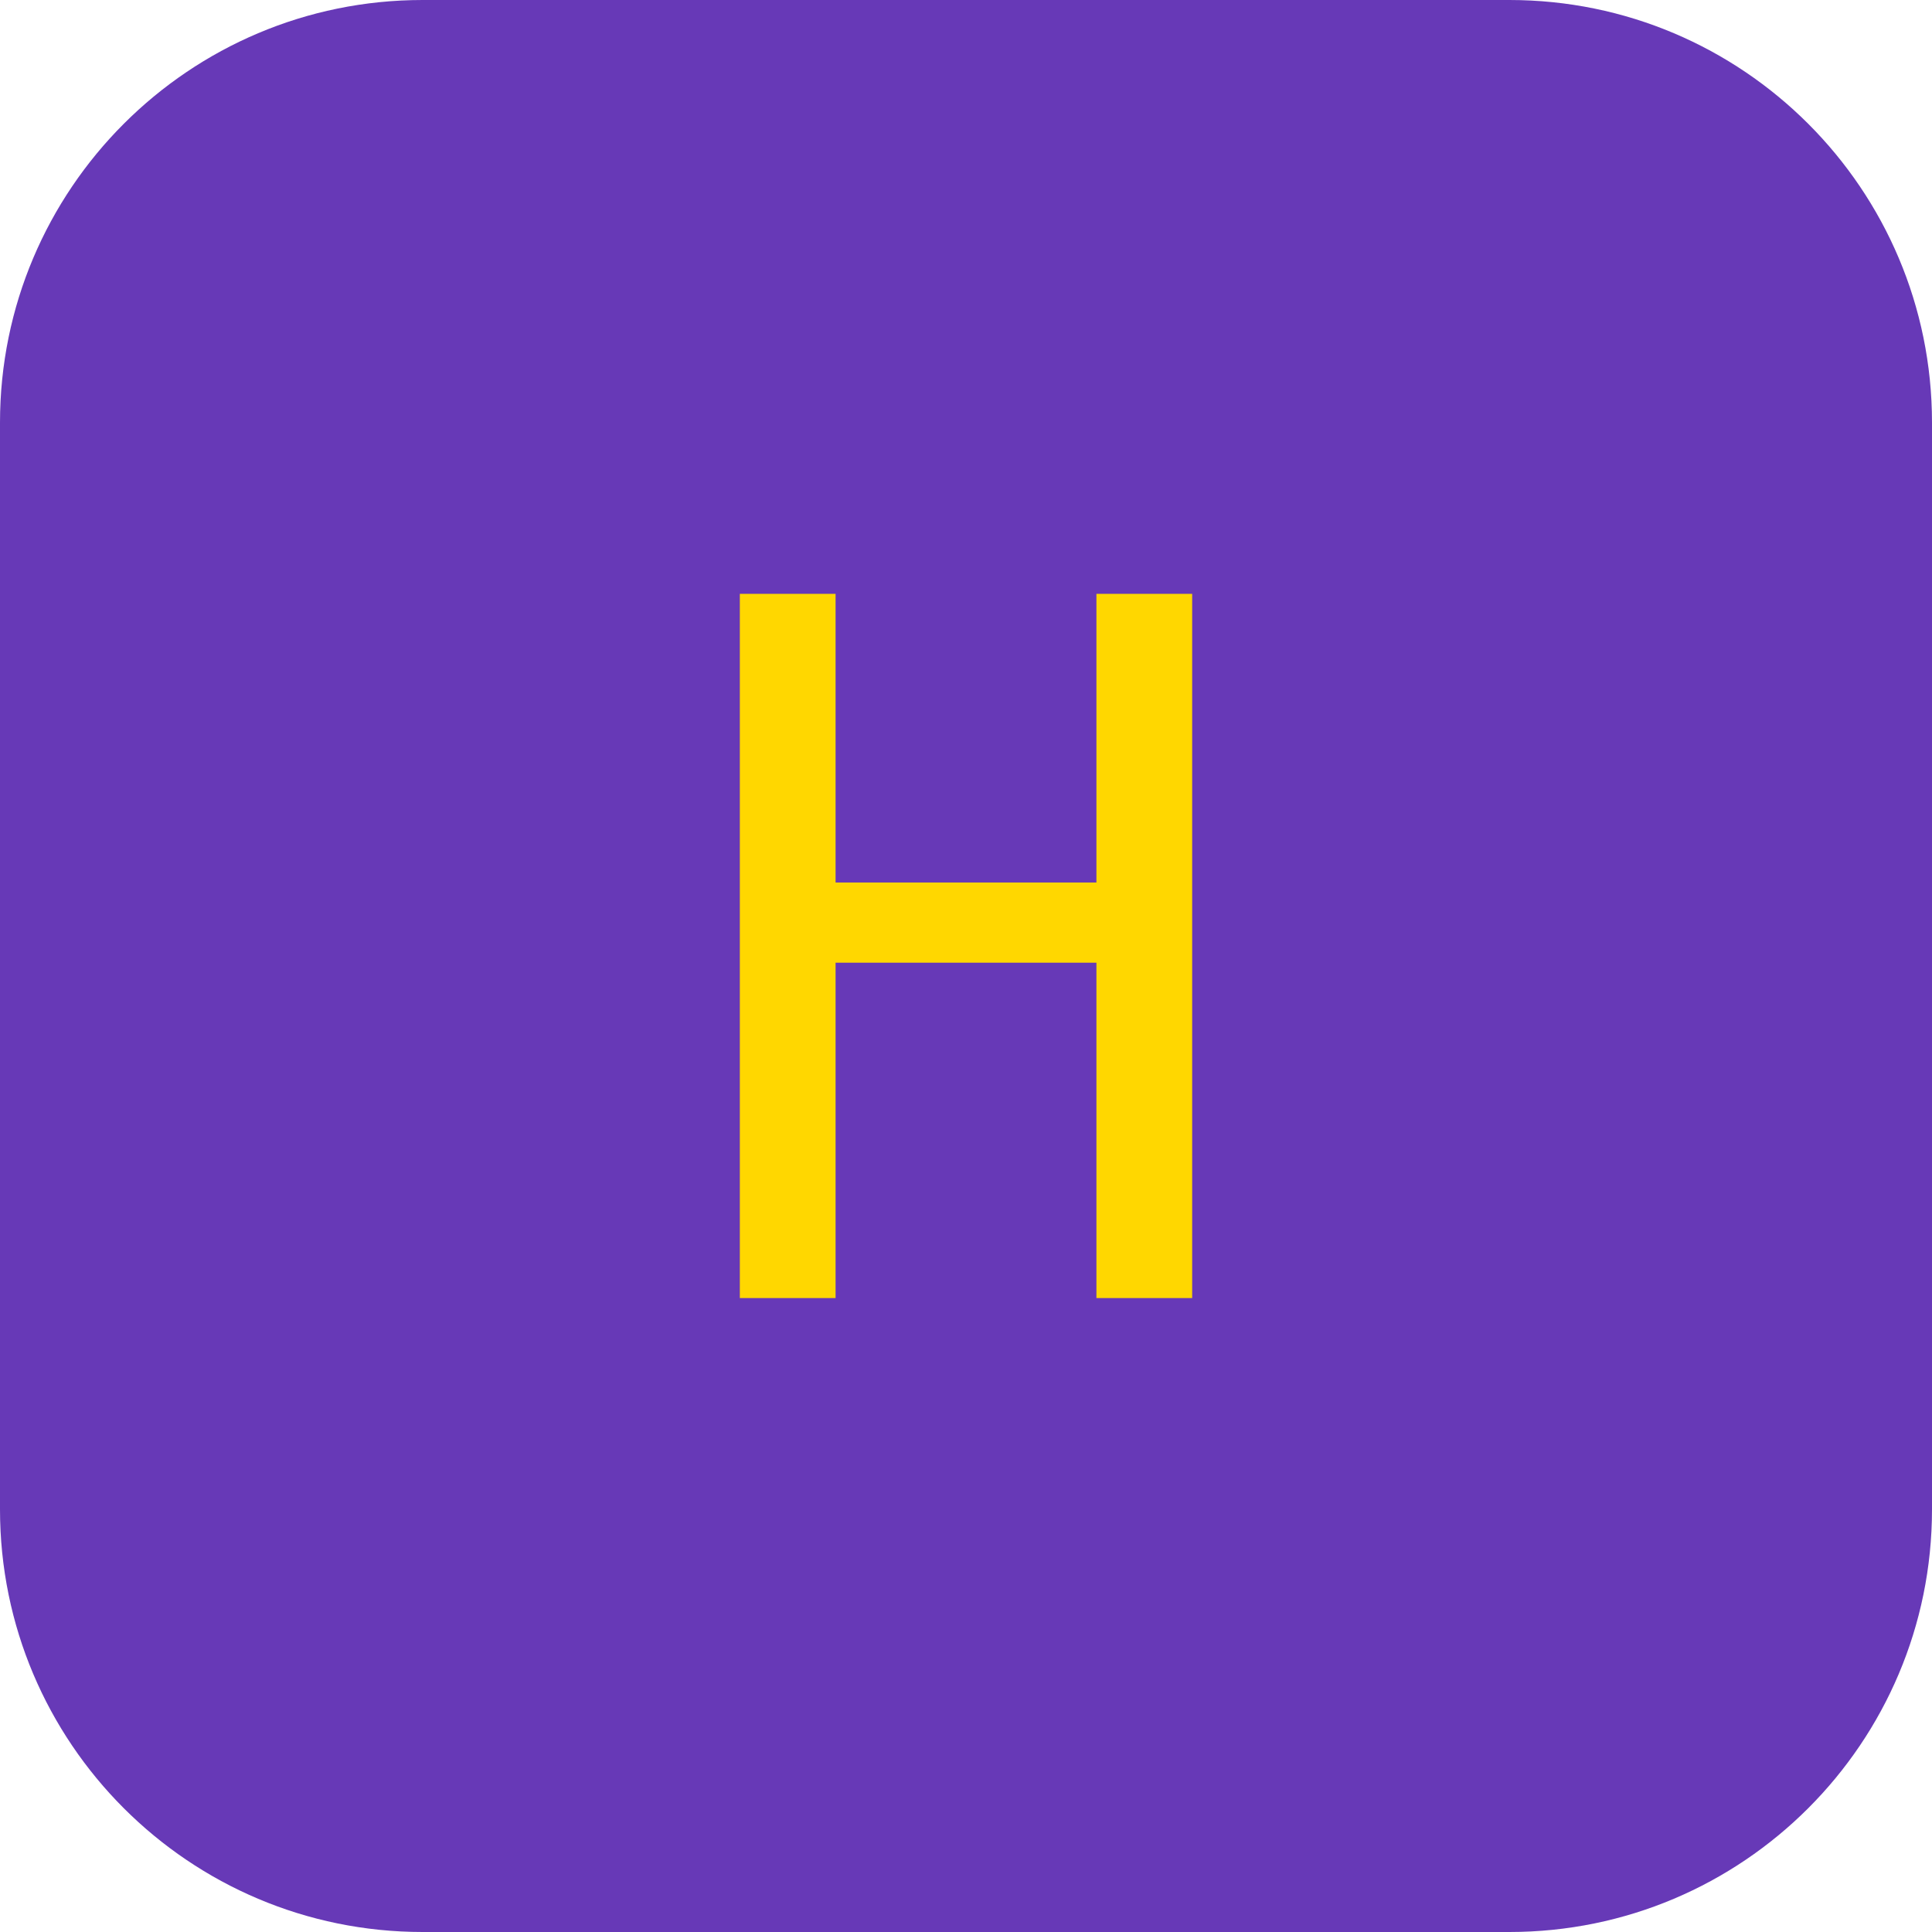
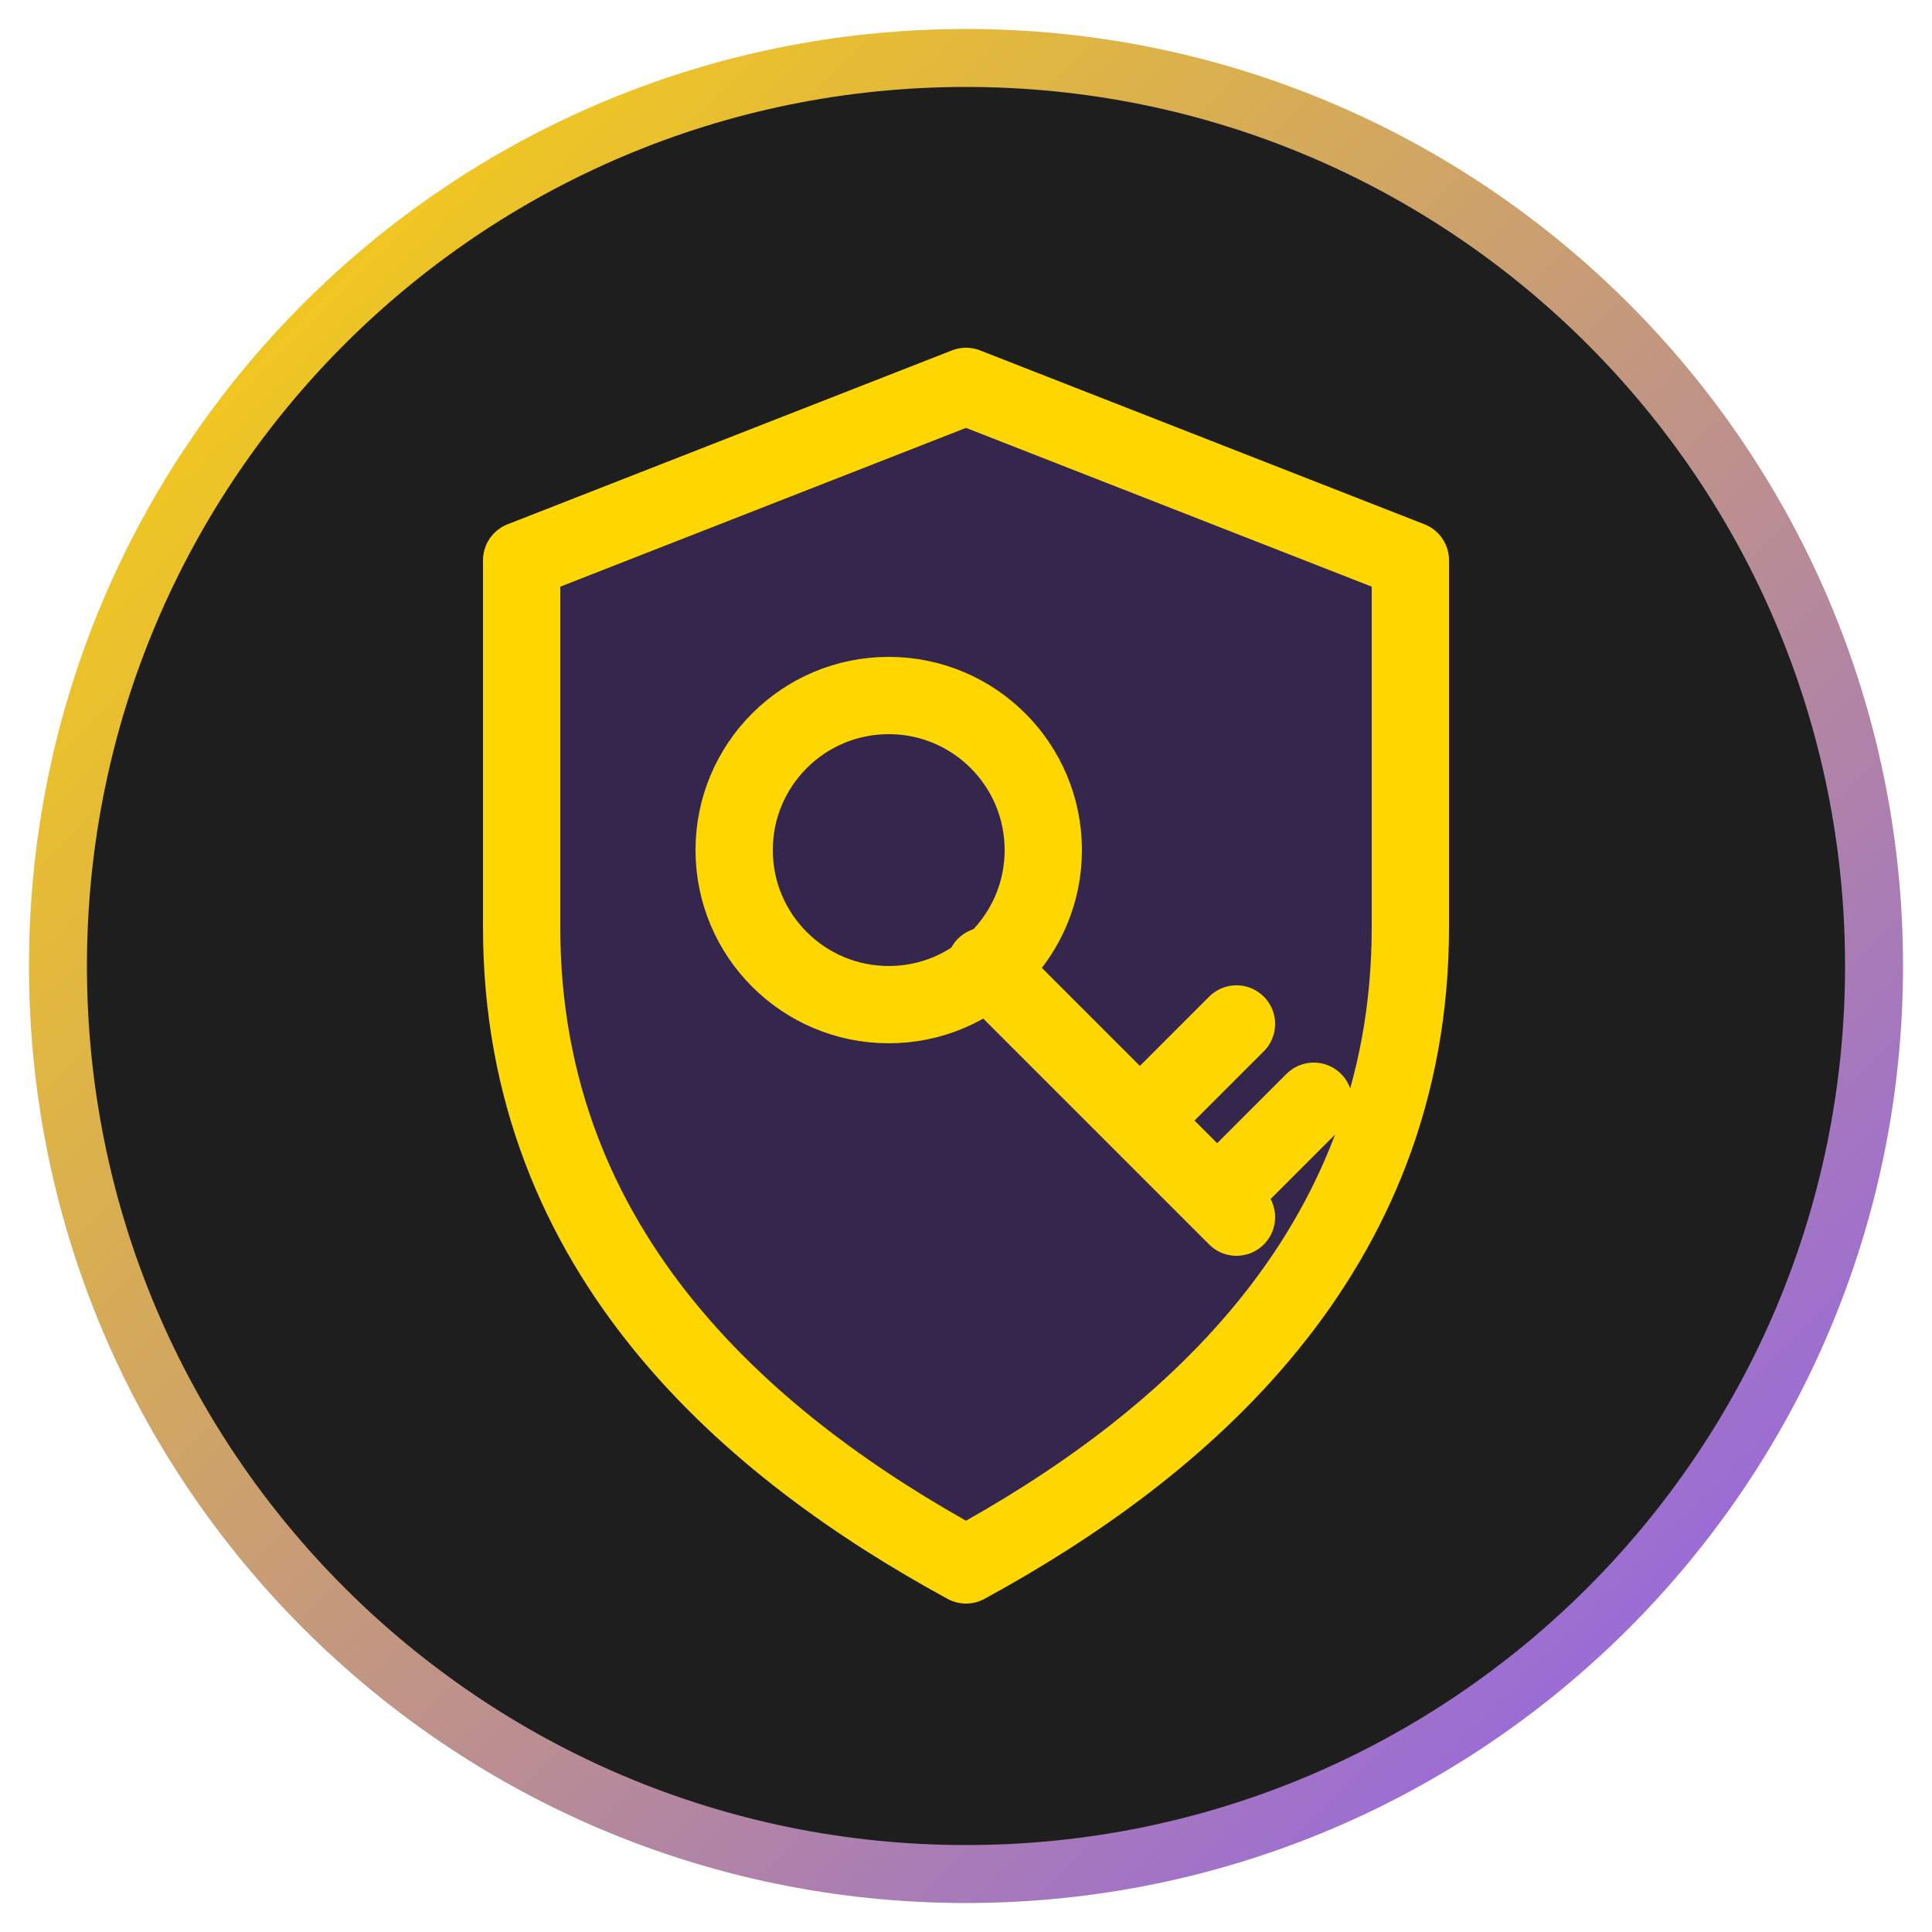
- <svg xmlns="http://www.w3.org/2000/svg" viewBox="0 0 64 64">
-   <rect width="64" height="64" rx="14" fill="#6739b7" />
-   <text x="32" y="43" text-anchor="middle" fill="#ffd700" font-size="32" font-family="monospace">H</text>
+ <svg xmlns="http://www.w3.org/2000/svg" viewBox="0 0 100 100">
+   <defs>
+     <linearGradient id="rim" x1="0" y1="0" x2="1" y2="1">
+       <stop stop-color="#ffd700" />
+       <stop offset="1" stop-color="#8b5cf6" />
+     </linearGradient>
+   </defs>
+   <circle cx="50" cy="50" r="47" fill="#1e1e1e" stroke="url(#rim)" stroke-width="3" />
+   <g fill="none" stroke="#ffd700" stroke-width="4" stroke-linecap="round" stroke-linejoin="round">
+     <path d="M50 20 73 29v19c0 17-12 27-23 33-11-6-23-16-23-33V29Z" fill="#6739b7" fill-opacity=".3" />
+     <circle cx="46" cy="44" r="8" />
+     <path d="m51 50 13 13m-5-5 5-5m-1 9 5-5" />
+   </g>
</svg>
